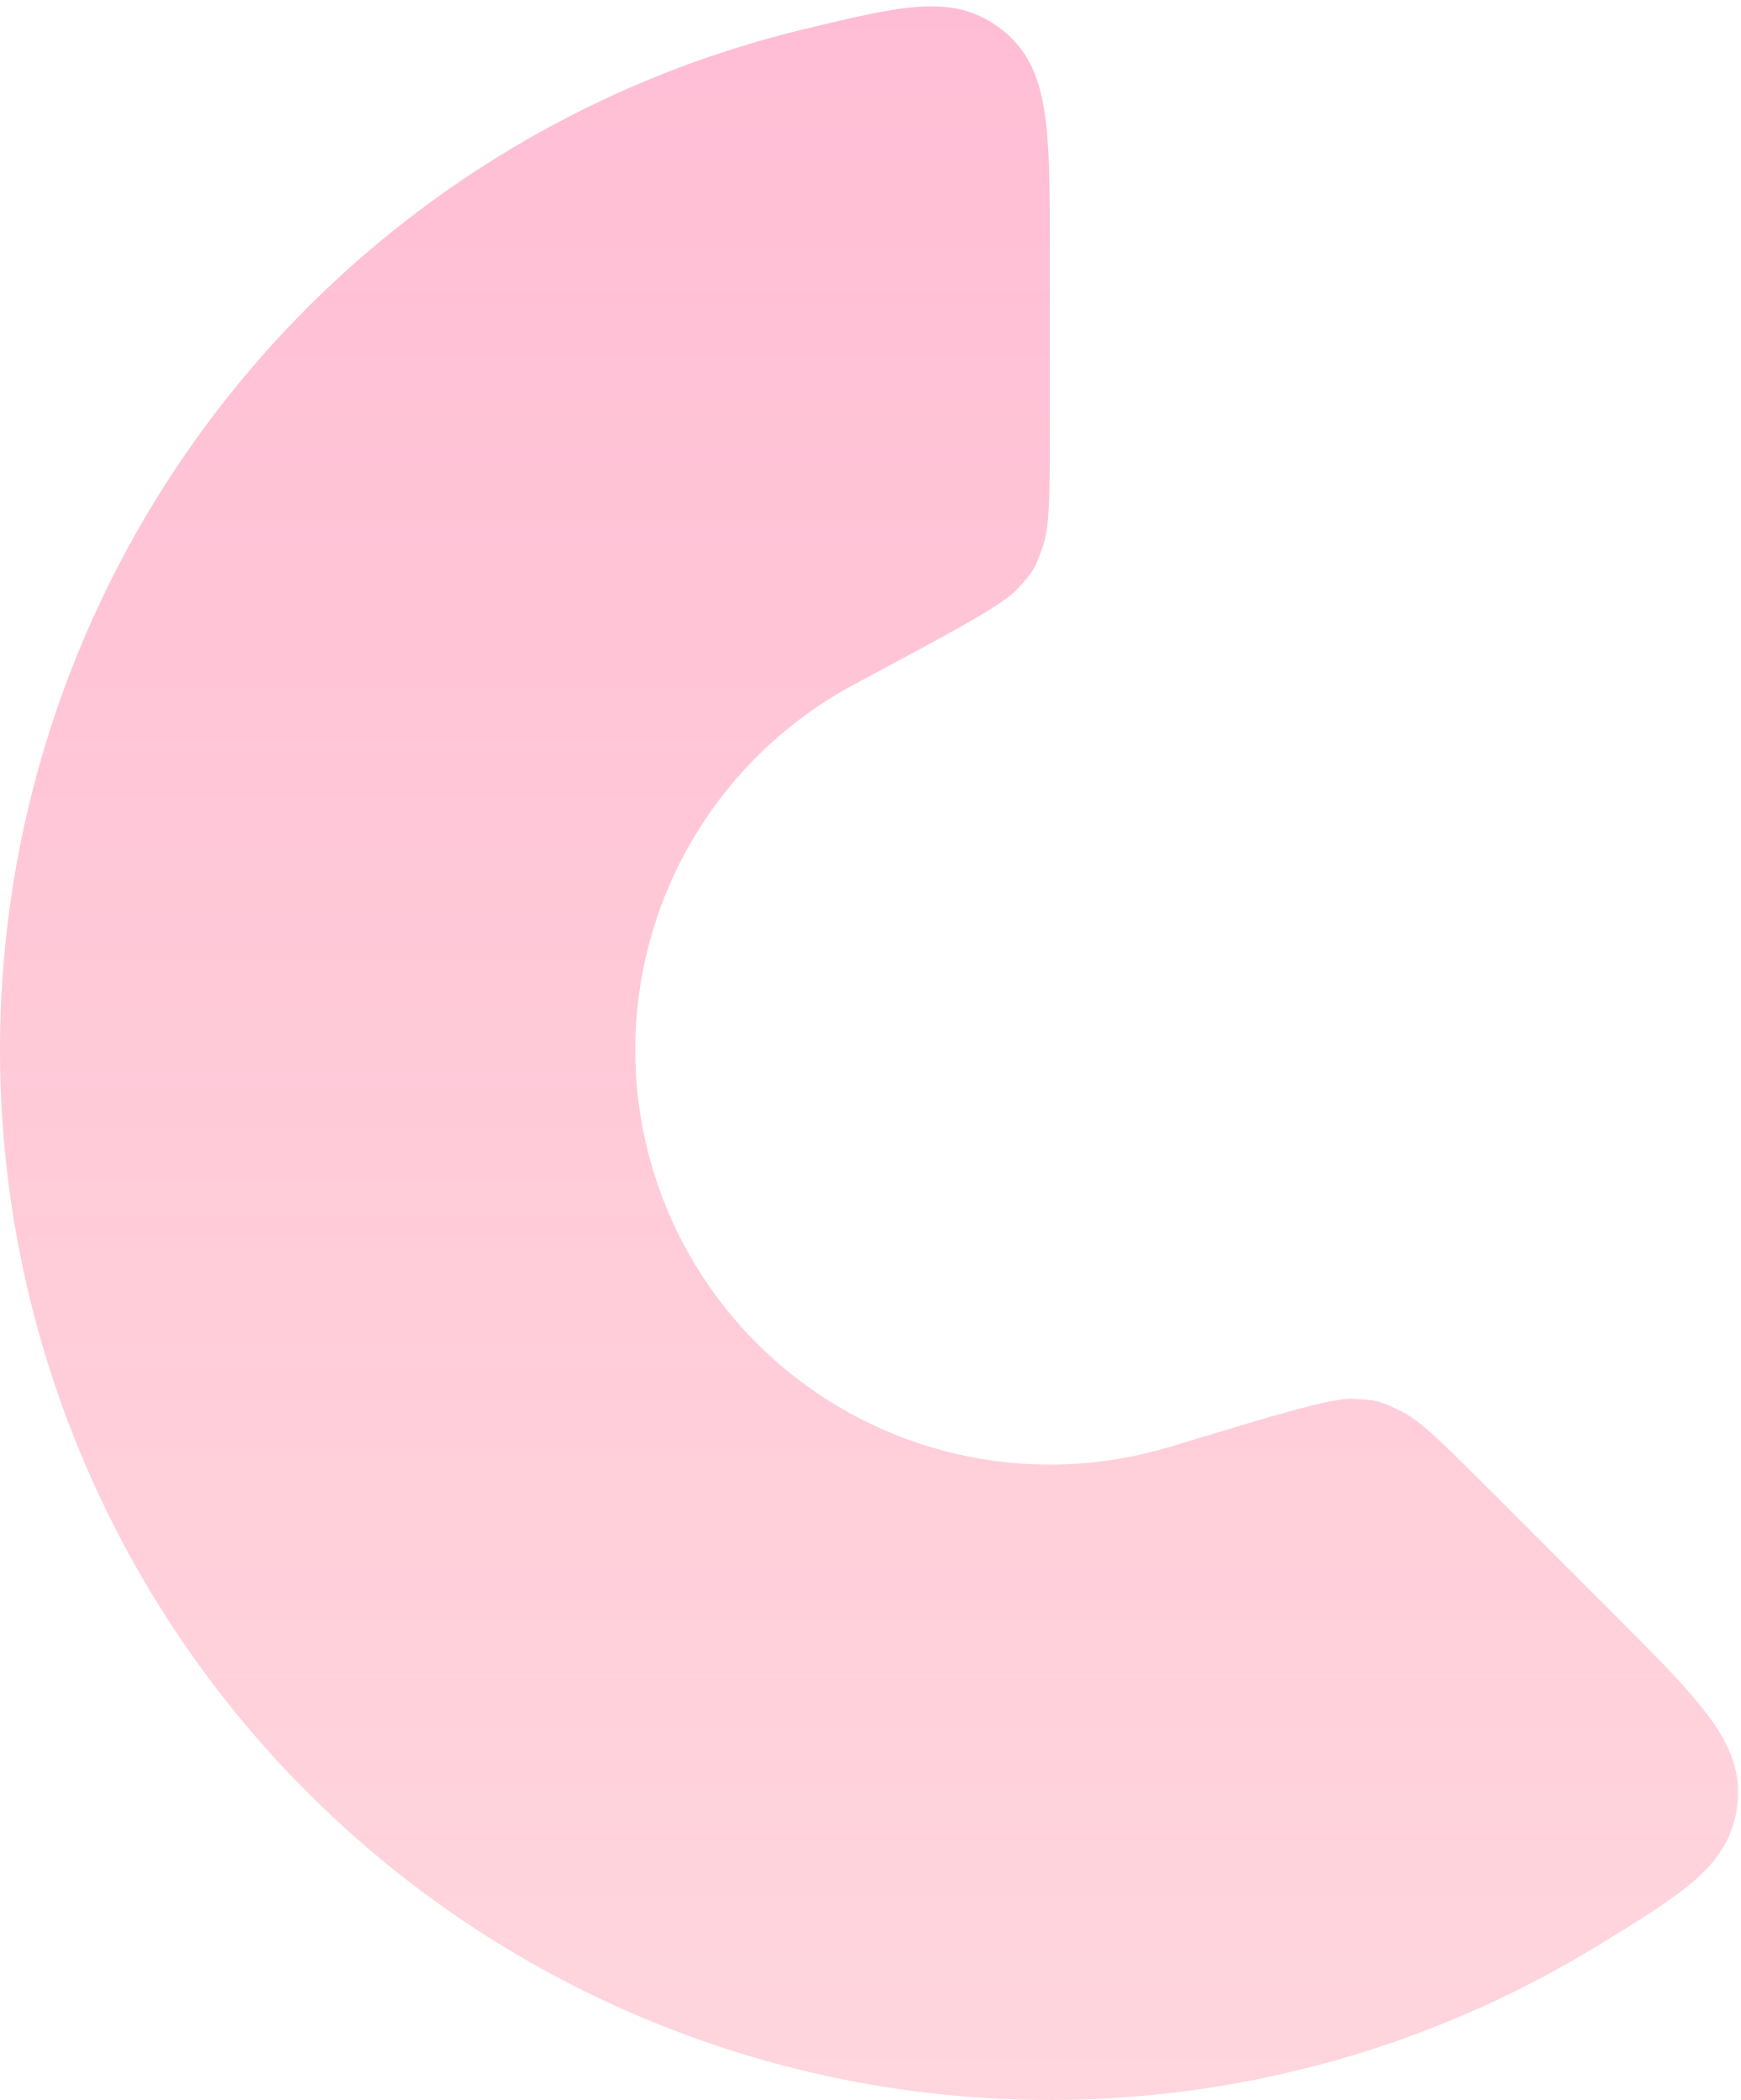
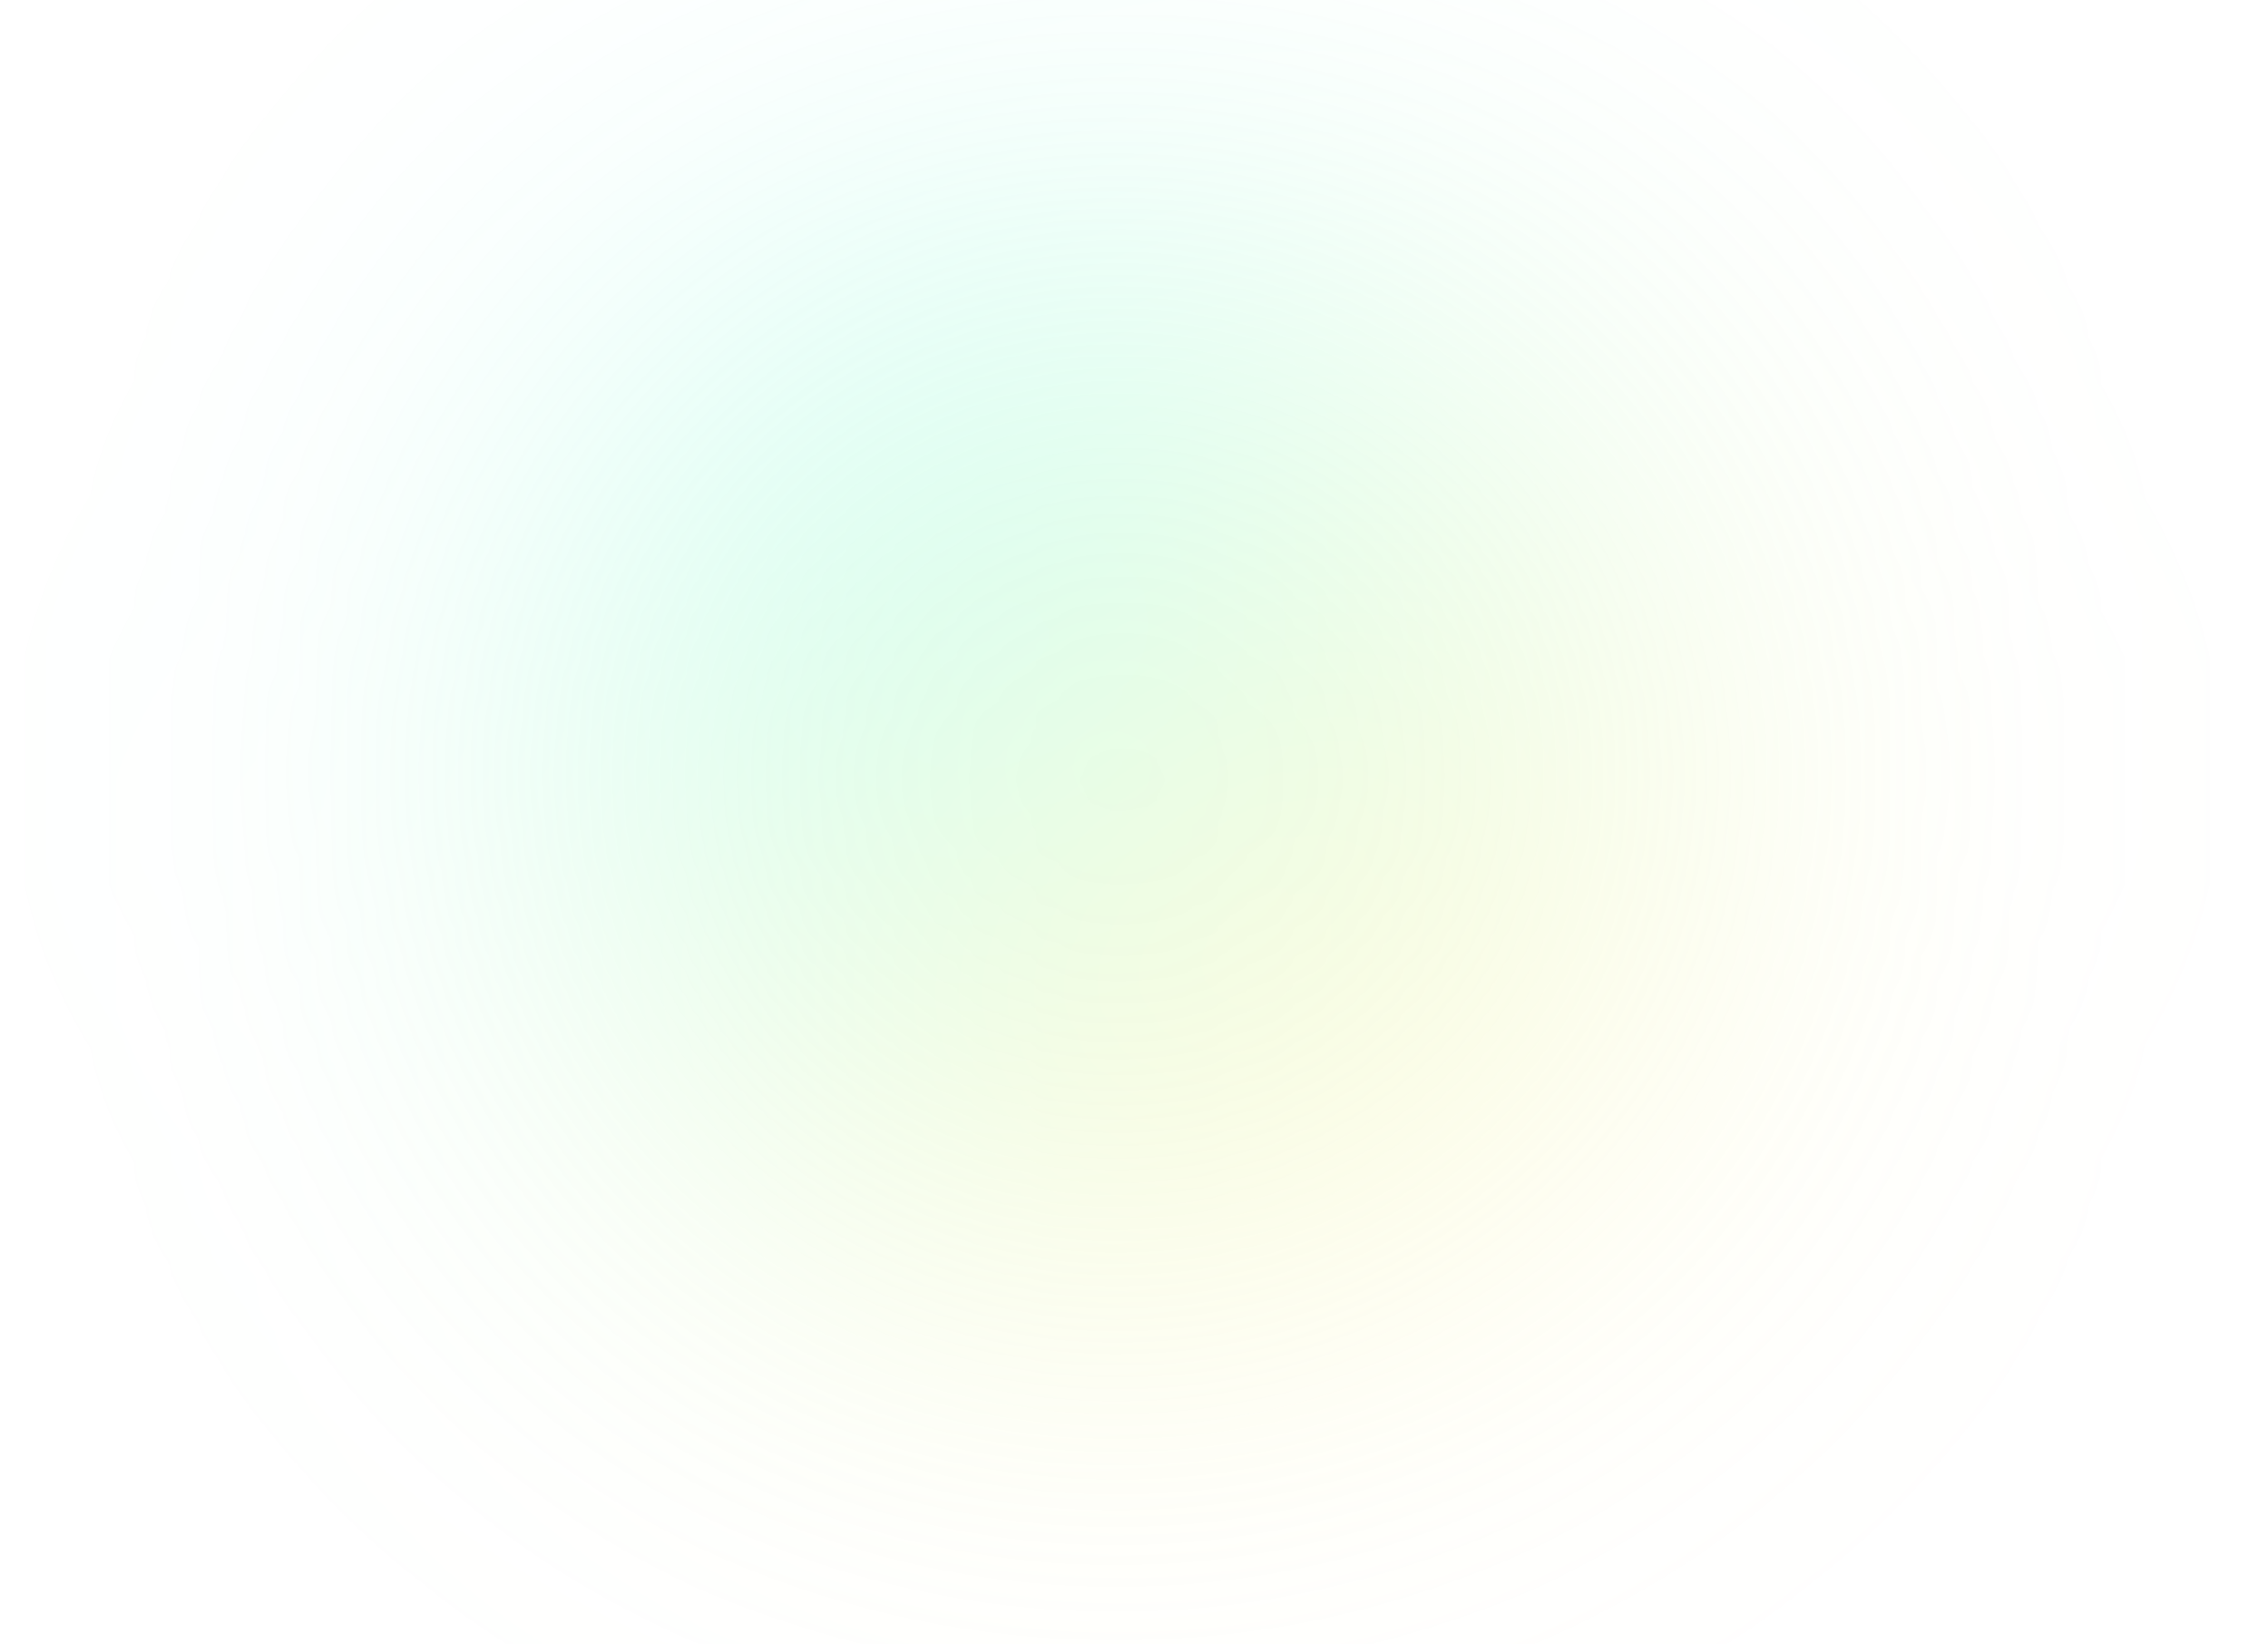
- <svg xmlns="http://www.w3.org/2000/svg" width="126" height="152" viewBox="0 0 126 152" fill="none">
-   <g filter="url(#filter0_b_2_45)">
-     <path d="M117.012 117.012C123.197 123.197 126.29 126.29 125.774 130.628C125.257 134.966 122.048 136.927 115.63 140.849C110.152 144.197 104.252 146.85 98.062 148.727C86.102 152.356 73.431 152.978 61.173 150.54C48.915 148.101 37.447 142.678 27.786 134.749C18.125 126.82 10.568 116.631 5.785 105.084C1.002 93.537 -0.859 80.989 0.366 68.551C1.591 56.113 5.865 44.169 12.808 33.777C19.752 23.385 29.151 14.866 40.174 8.974C45.879 5.925 51.927 3.628 58.168 2.122C65.479 0.357 69.135 -0.526 72.567 2.177C76 4.88 76 9.253 76 18L76 31.257C76 35.845 76 38.139 75.473 39.61C74.892 41.232 74.827 41.341 73.67 42.618C72.621 43.776 69.031 45.695 61.853 49.532C57.5 51.859 53.788 55.223 51.046 59.327C48.304 63.43 46.617 68.147 46.133 73.058C45.649 77.97 46.384 82.925 48.273 87.485C50.162 92.045 53.146 96.068 56.961 99.199C60.776 102.33 65.305 104.472 70.145 105.435C74.986 106.398 79.989 106.152 84.712 104.719C92.501 102.356 96.396 101.175 97.957 101.252C99.678 101.337 99.801 101.368 101.359 102.104C102.772 102.772 104.394 104.394 107.638 107.638L117.012 117.012Z" fill="url(#paint0_linear_2_45)" />
+ <svg xmlns="http://www.w3.org/2000/svg" width="1413" height="1024" viewBox="0 0 1413 1024" fill="none">
+   <g filter="url(#filter0_f_7_221)">
+     <ellipse cx="695.278" cy="480" rx="372.278" ry="346" fill="url(#paint0_linear_7_221)" />
  </g>
  <defs>
-     <filter id="filter0_b_2_45" x="-30" y="-29.54" width="185.829" height="211.54" filterUnits="userSpaceOnUse" color-interpolation-filters="sRGB">
+     <filter id="filter0_f_7_221" x="-22.36" y="-211.36" width="1435.28" height="1382.72" filterUnits="userSpaceOnUse" color-interpolation-filters="sRGB">
      <feFlood flood-opacity="0" result="BackgroundImageFix" />
-       <feGaussianBlur in="BackgroundImageFix" stdDeviation="15" />
-       <feComposite in2="SourceAlpha" operator="in" result="effect1_backgroundBlur_2_45" />
-       <feBlend mode="normal" in="SourceGraphic" in2="effect1_backgroundBlur_2_45" result="shape" />
+       <feBlend mode="normal" in="SourceGraphic" in2="BackgroundImageFix" result="shape" />
+       <feGaussianBlur stdDeviation="172.68" result="effect1_foregroundBlur_7_221" />
    </filter>
-     <linearGradient id="paint0_linear_2_45" x1="76" y1="0" x2="76" y2="152" gradientUnits="userSpaceOnUse">
-       <stop stop-color="#FF5B96" stop-opacity="0.4" />
-       <stop offset="1" stop-color="#FF5B79" stop-opacity="0.25" />
+     <linearGradient id="paint0_linear_7_221" x1="372.335" y1="311.016" x2="690.796" y2="765.204" gradientUnits="userSpaceOnUse">
+       <stop stop-color="#00FFD1" stop-opacity="0.21" />
+       <stop offset="1" stop-color="#FFEE54" stop-opacity="0.22" />
    </linearGradient>
  </defs>
</svg>
